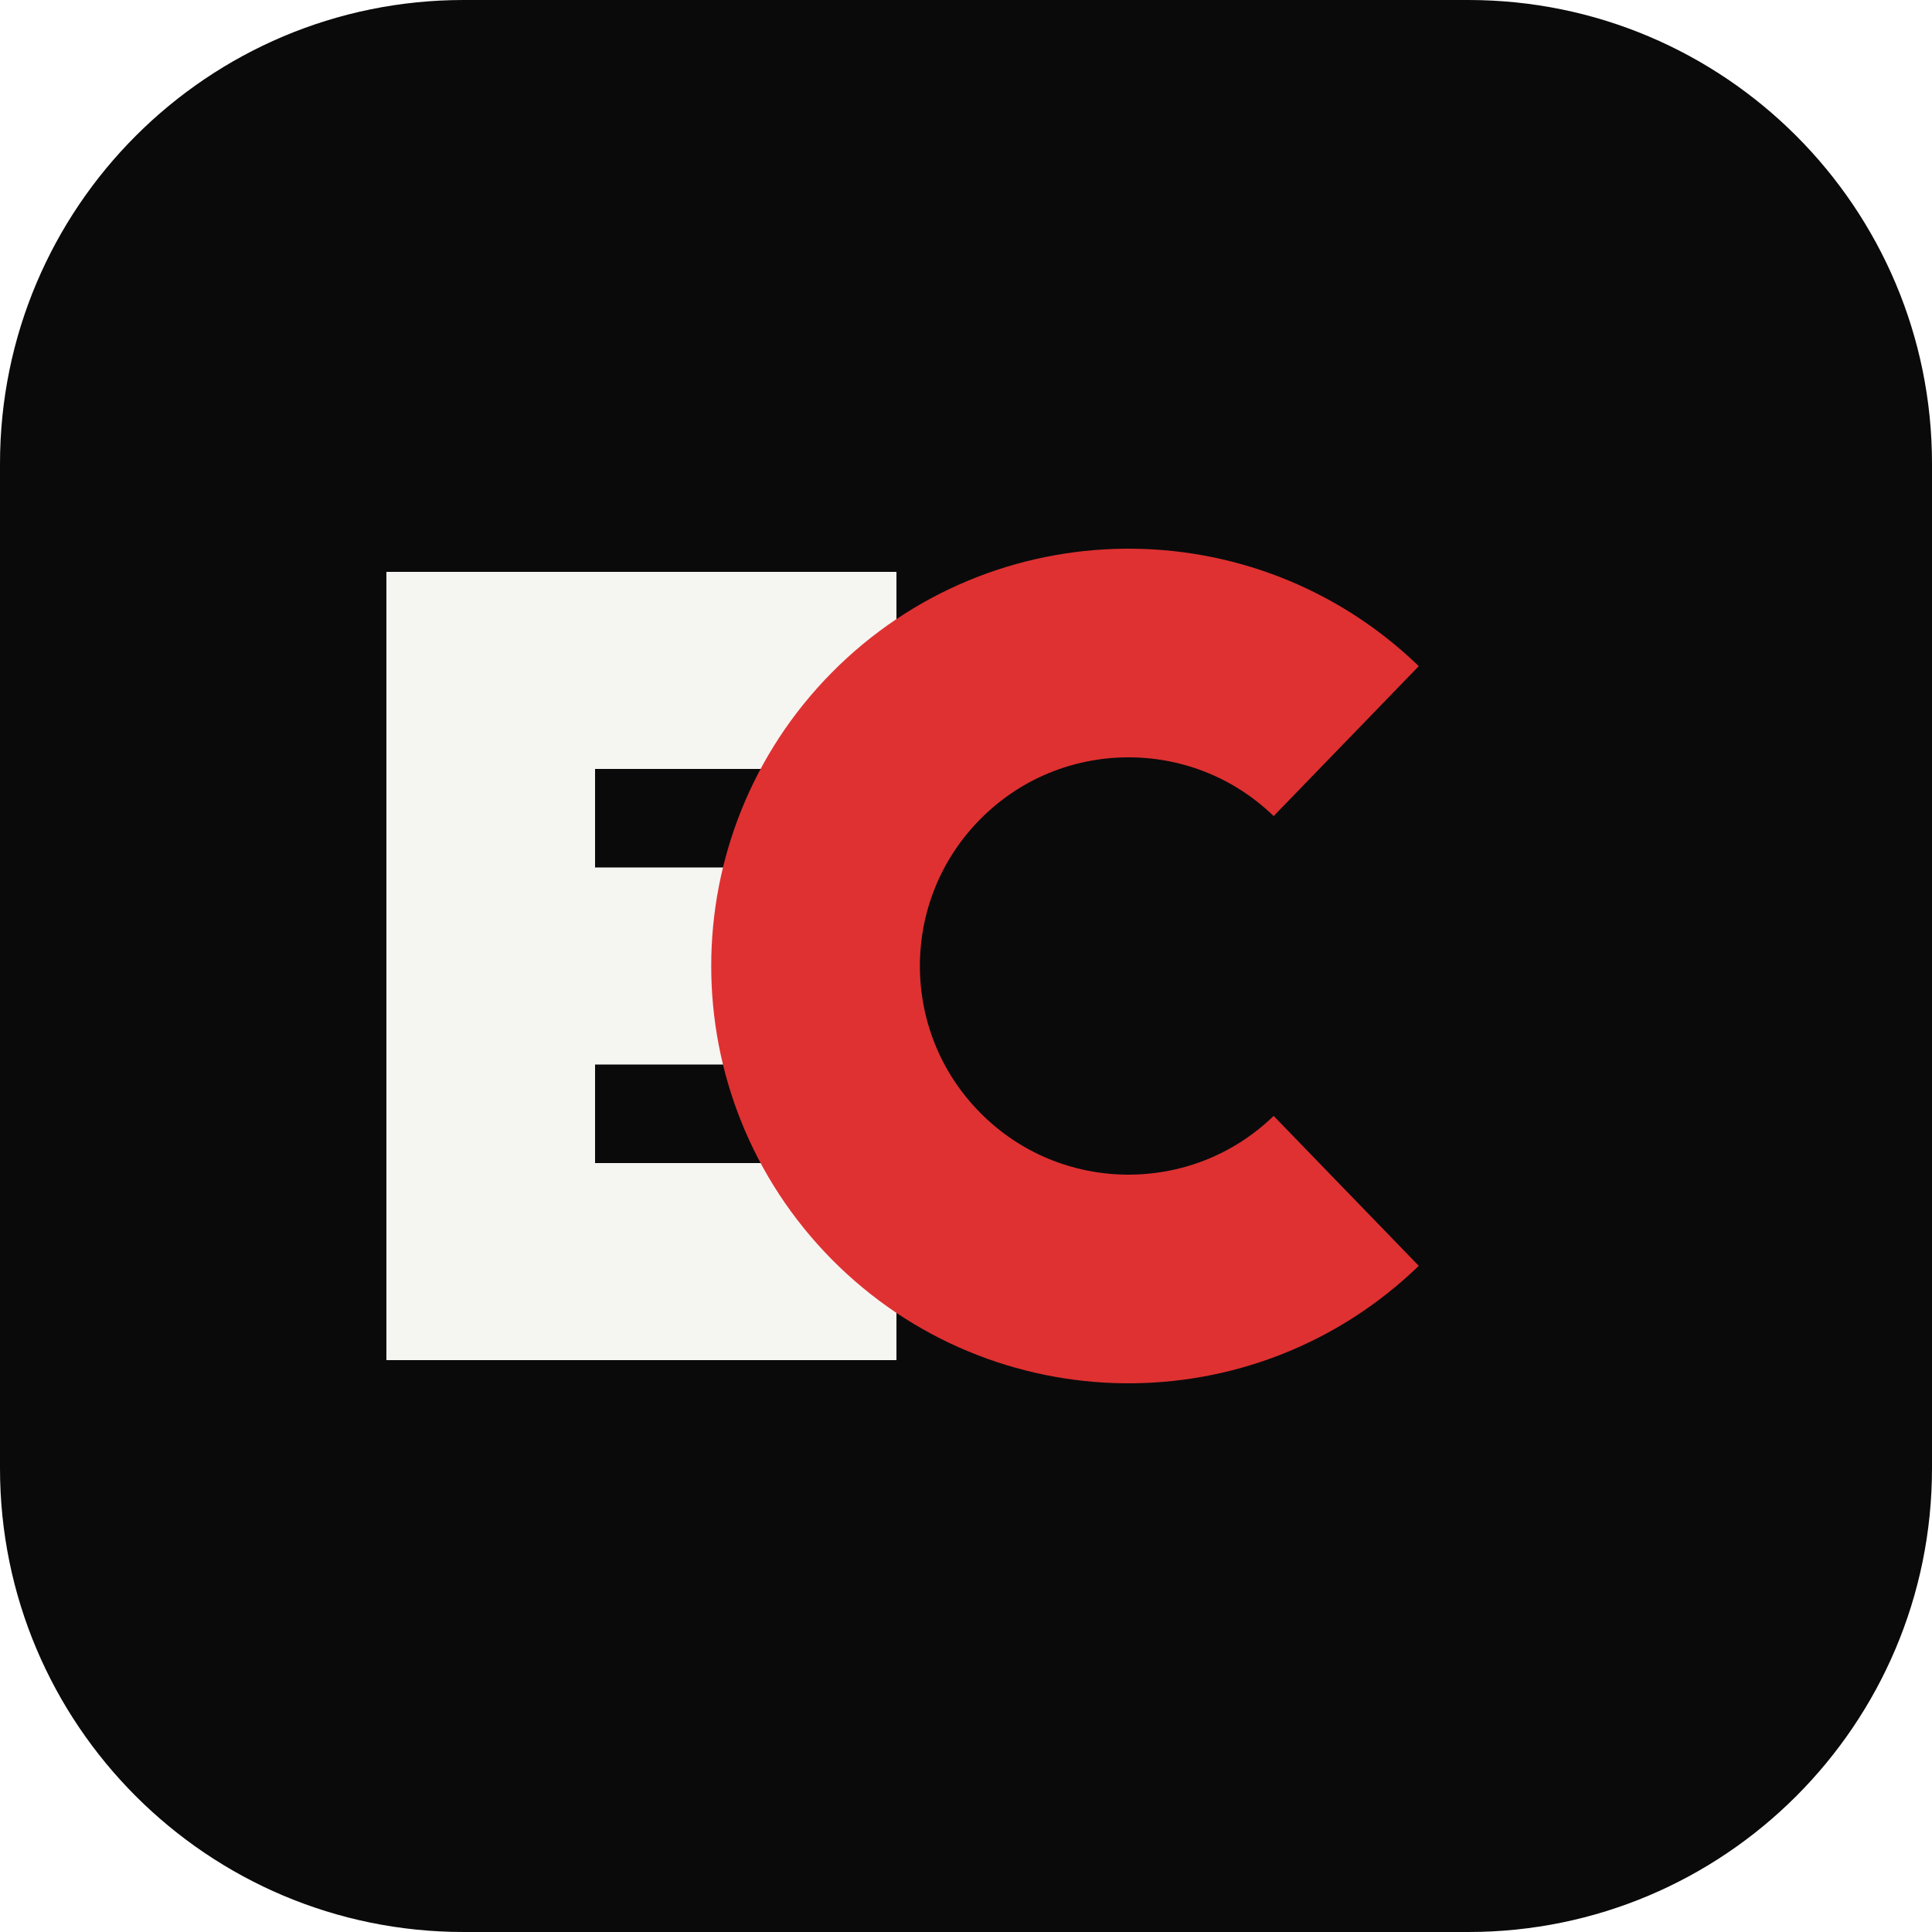
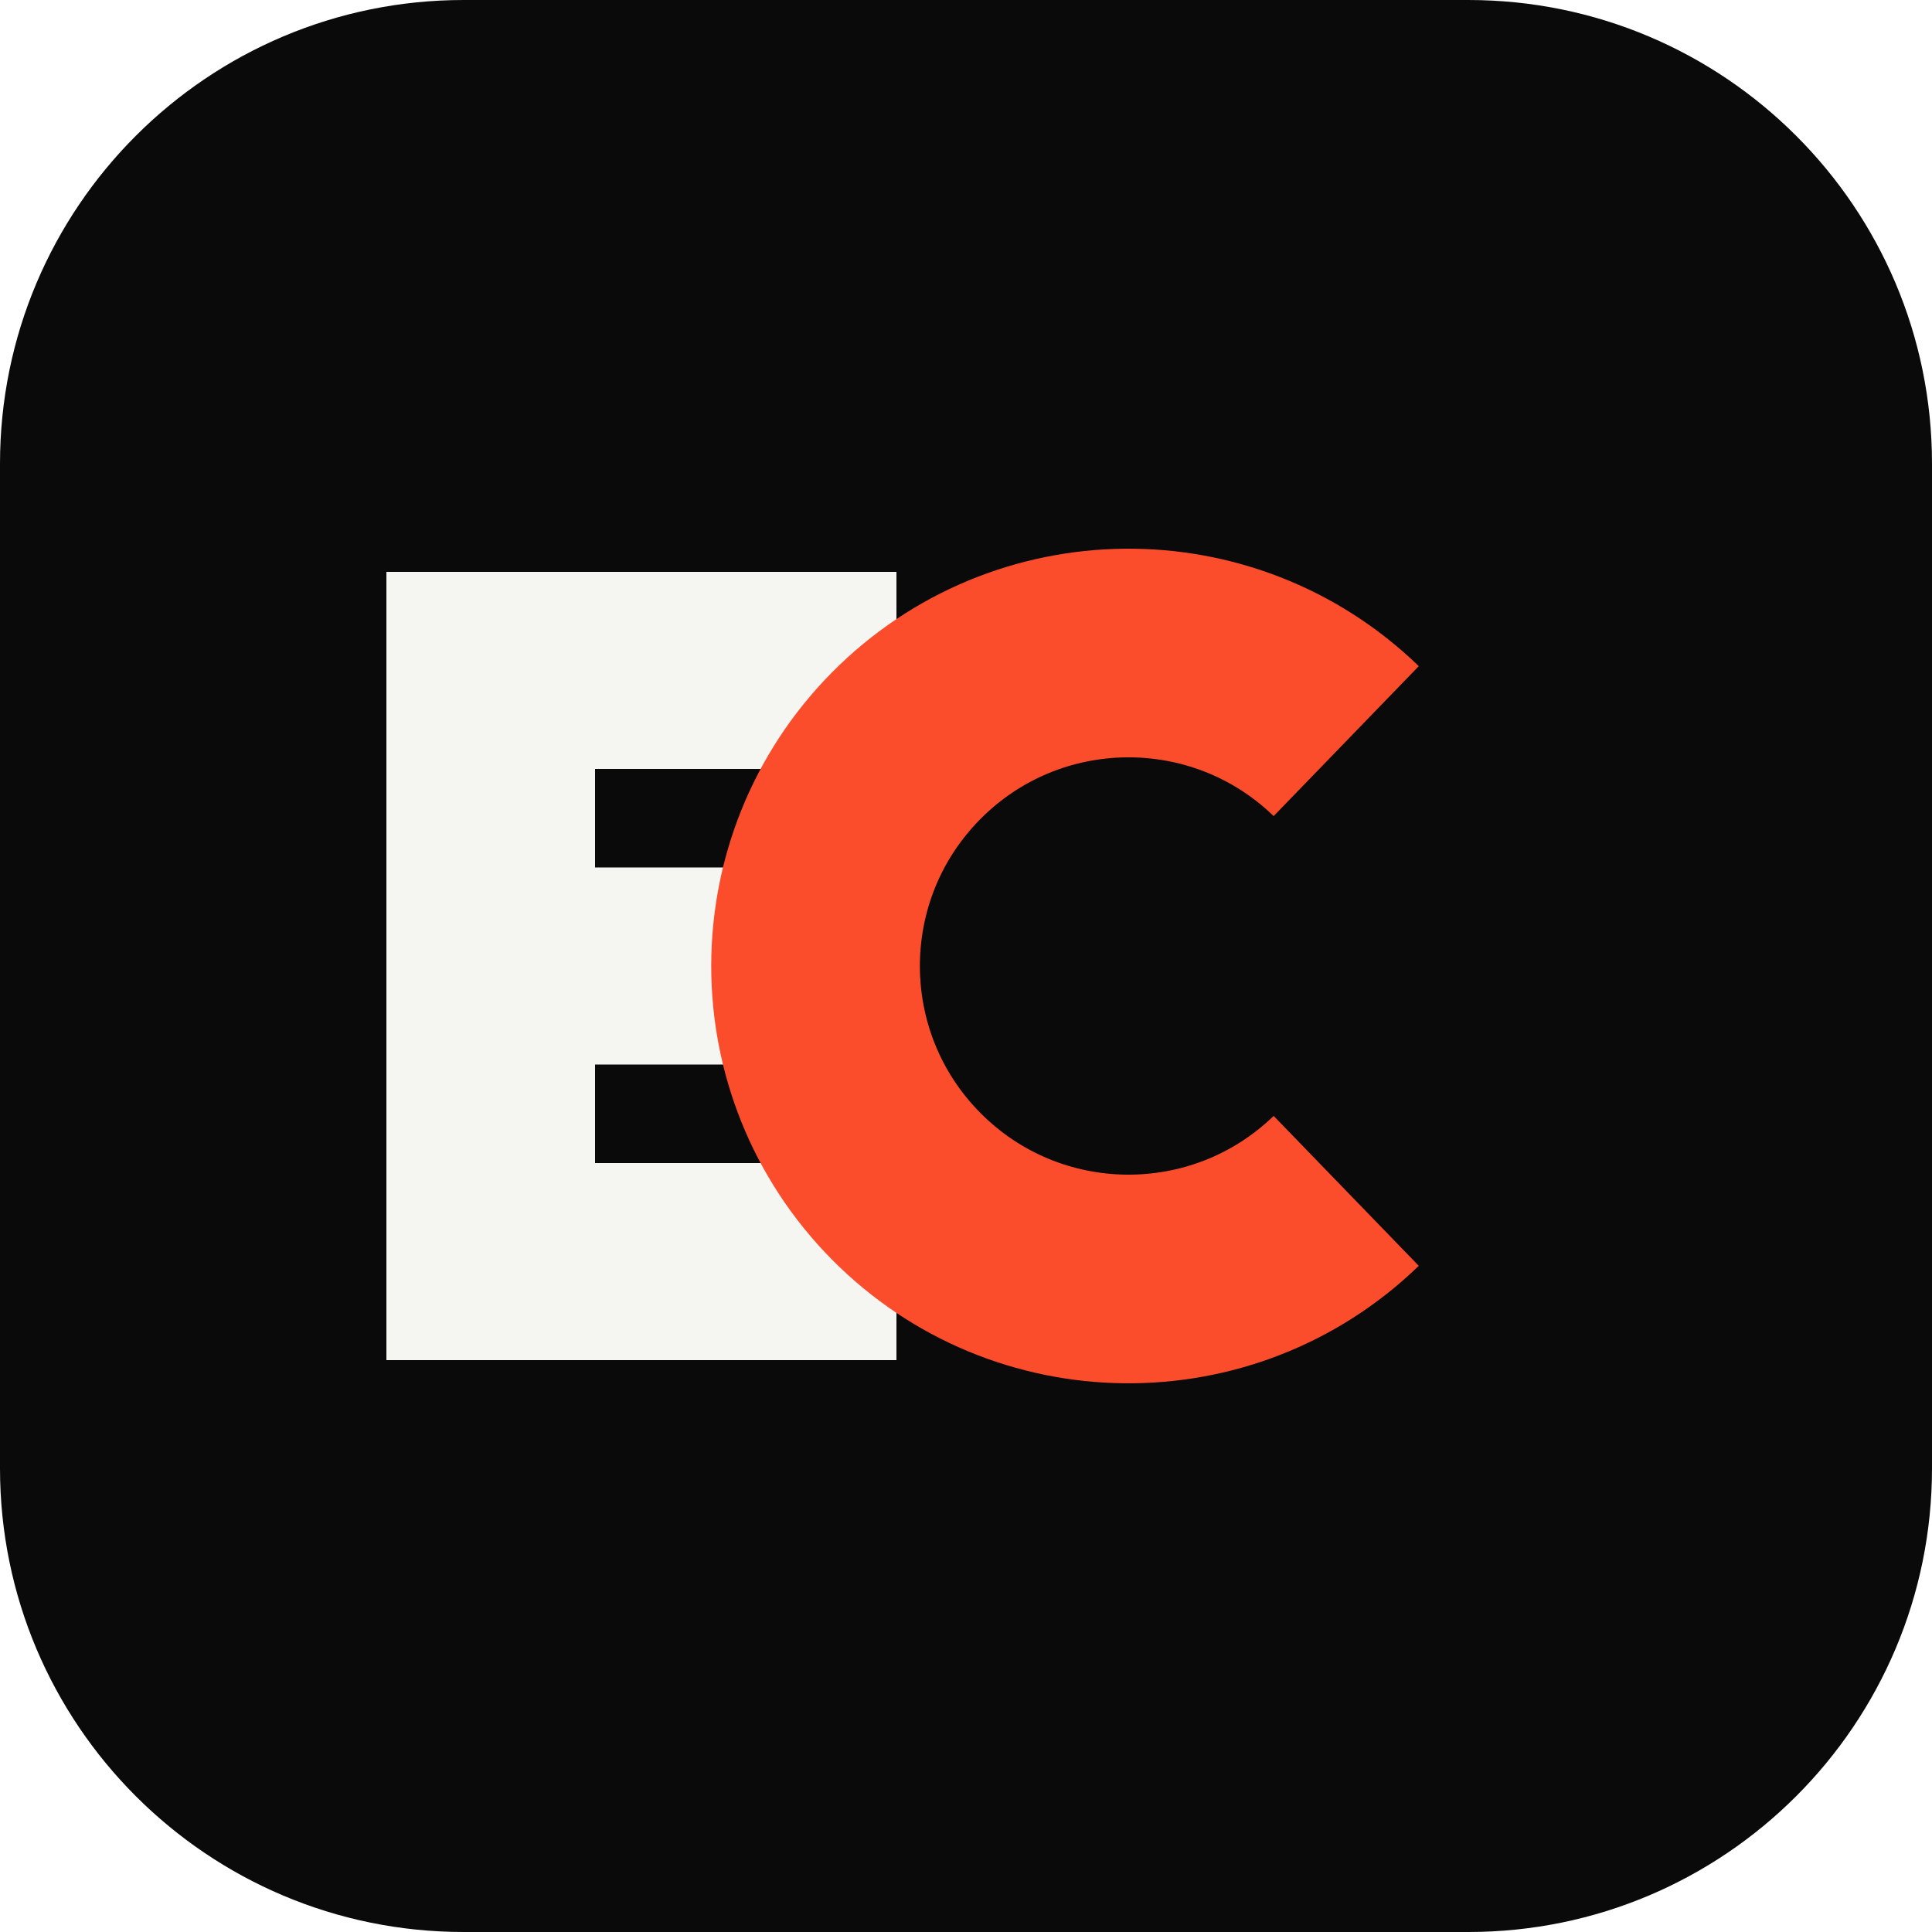
<svg xmlns="http://www.w3.org/2000/svg" viewBox="0 0 100 100">
  <rect width="100" height="100" rx="24" fill="#0A0A0B" />
  <g transform="translate(50 50) scale(0.6) translate(-64 -48)">
    <path fill="#F5F5F2" d="M14 14h18v68h-18zM14 14h44v17h-44zM14 39.5h36v17h-36zM14 65h44v17h-44z" />
-     <path fill="none" stroke="#DF3131" stroke-width="18" d="M96.8 67.4A27 27 0 1 1 96.8 28.6" />
+     <path fill="none" stroke="#FB4D2B" stroke-width="18" d="M96.8 67.4A27 27 0 1 1 96.8 28.6" />
  </g>
</svg>
